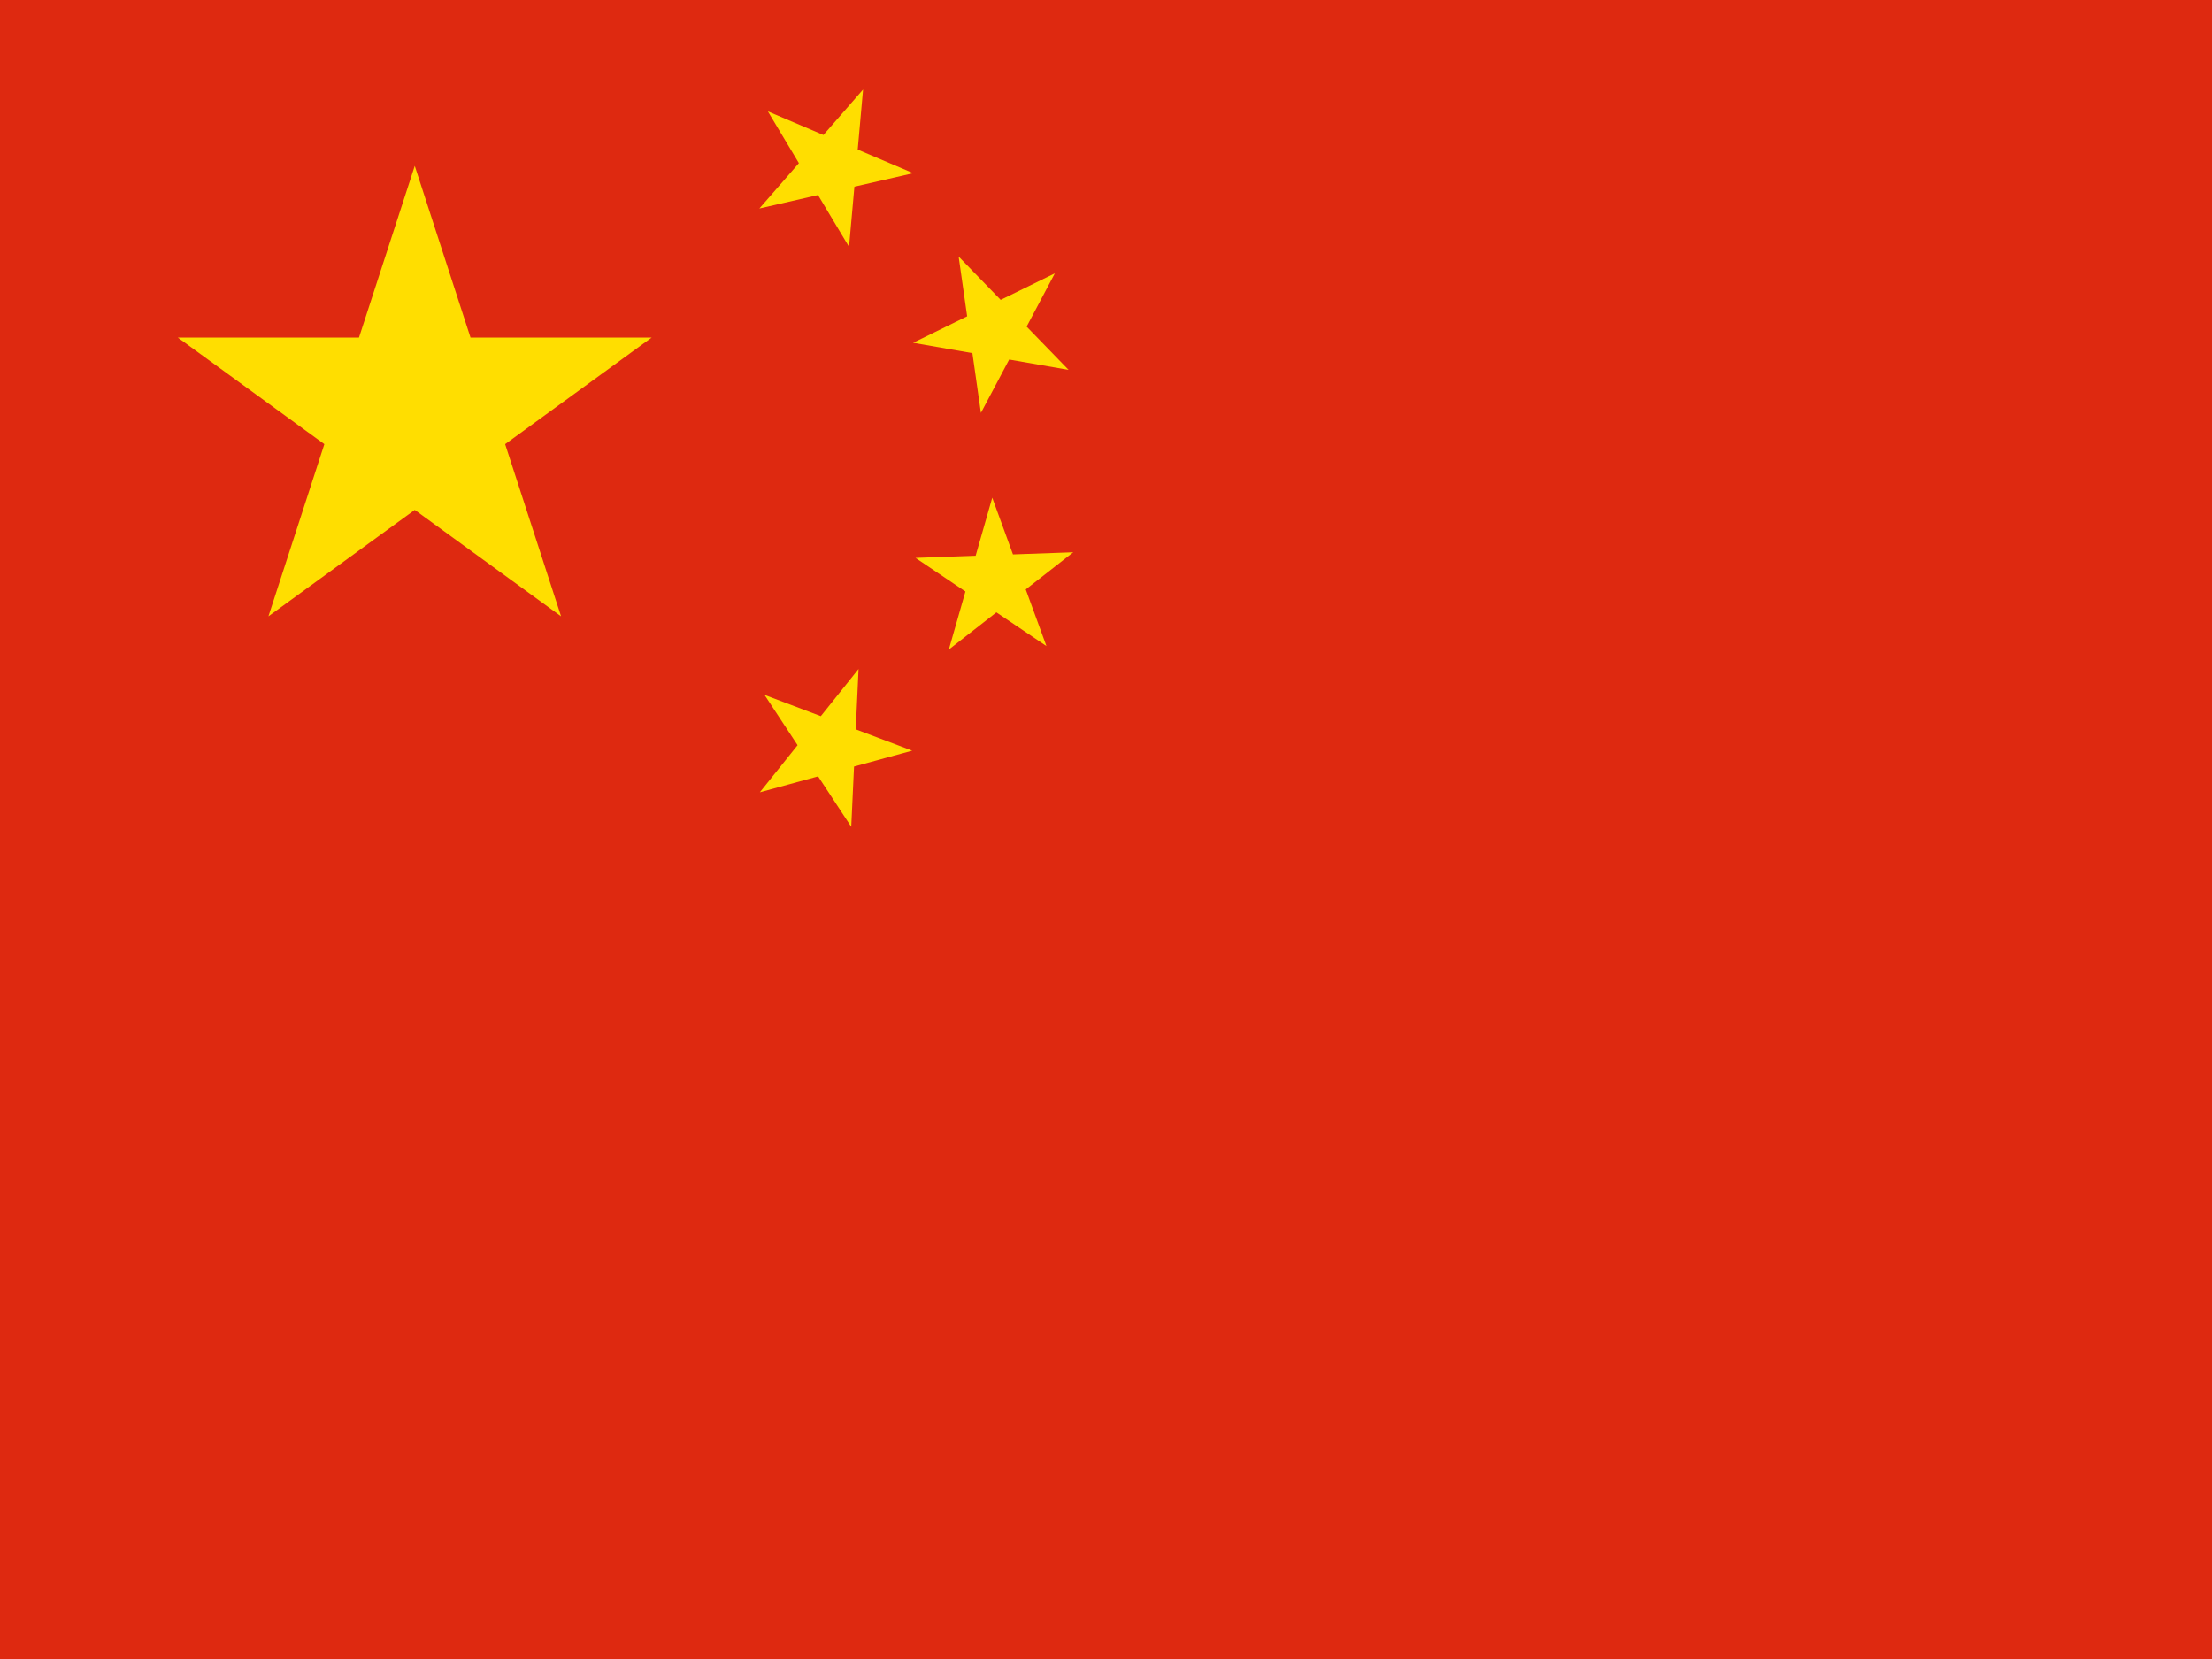
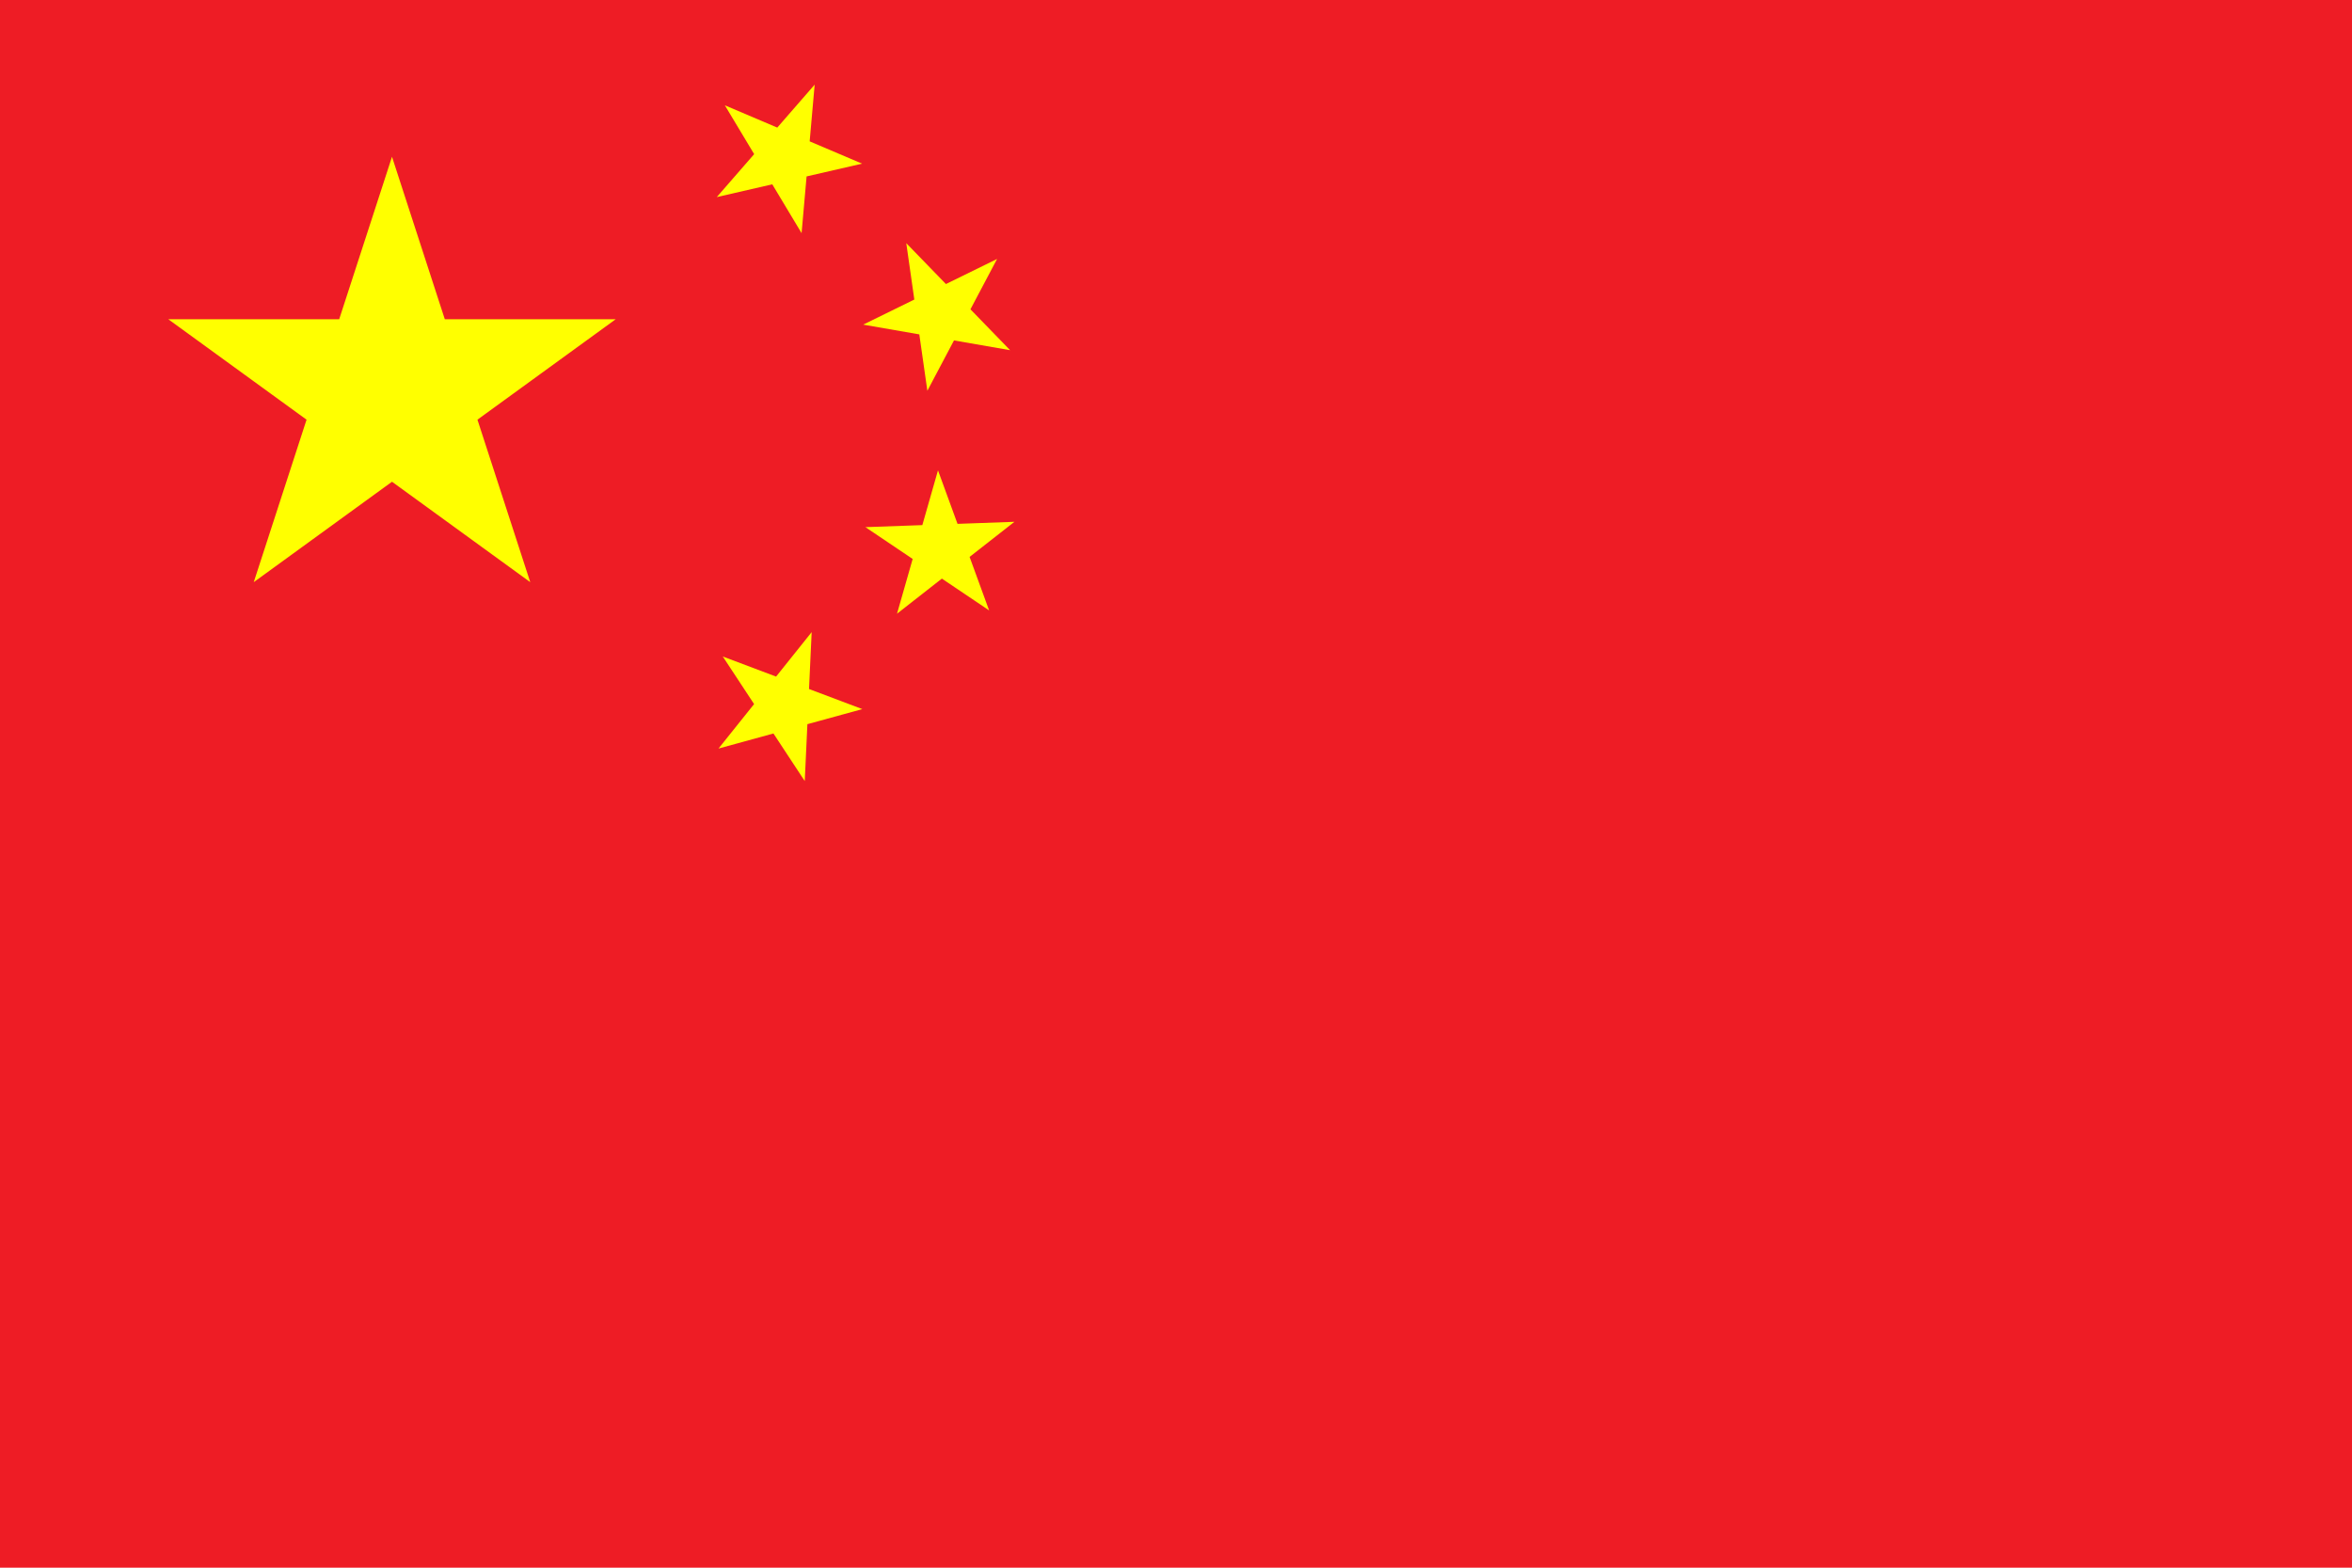
- <svg xmlns="http://www.w3.org/2000/svg" xmlns:xlink="http://www.w3.org/1999/xlink" viewBox="0 0 640 480">
-   <defs>
-     <path id="a" fill="#ffde00" d="M-.588.81L0-1 .588.81-.952-.31H.952z" />
-   </defs>
-   <path d="M0 0h640v480H0z" fill="#de2910" />
-   <use xlink:href="#a" transform="matrix(71.9991 0 0 72 119.999 120)" width="30" height="20" />
-   <use xlink:href="#a" transform="matrix(-12.33562 -20.5871 20.58684 -12.33577 240.291 47.996)" width="30" height="20" />
-   <use xlink:href="#a" transform="matrix(-3.38573 -23.75998 23.75968 -3.38578 287.95 95.796)" width="30" height="20" />
-   <use xlink:href="#a" transform="matrix(6.5991 -23.0749 23.0746 6.59919 287.959 168.012)" width="30" height="20" />
-   <use xlink:href="#a" transform="matrix(14.9991 -18.73557 18.73533 14.99929 239.933 216.054)" width="30" height="20" />
+ <svg xmlns="http://www.w3.org/2000/svg" xmlns:xlink="http://www.w3.org/1999/xlink" width="900" height="600">
+   <path fill="#EE1C25" d="M0 0h900v600H0" />
+   <g transform="matrix(3 0 0 3 150 150)">
+     <path id="a" d="m0-30 17.634 54.27-46.166-33.54h57.064l-46.166 33.54Z" fill="#FF0" />
+   </g>
+   <use xlink:href="#a" transform="rotate(23.036 2.784 766.082)" />
+   <use xlink:href="#a" transform="rotate(45.87 38.201 485.396)" />
+   <use xlink:href="#a" transform="rotate(69.945 29.892 362.328)" />
+   <use xlink:href="#a" transform="rotate(20.66 -590.66 957.955)" />
</svg>
